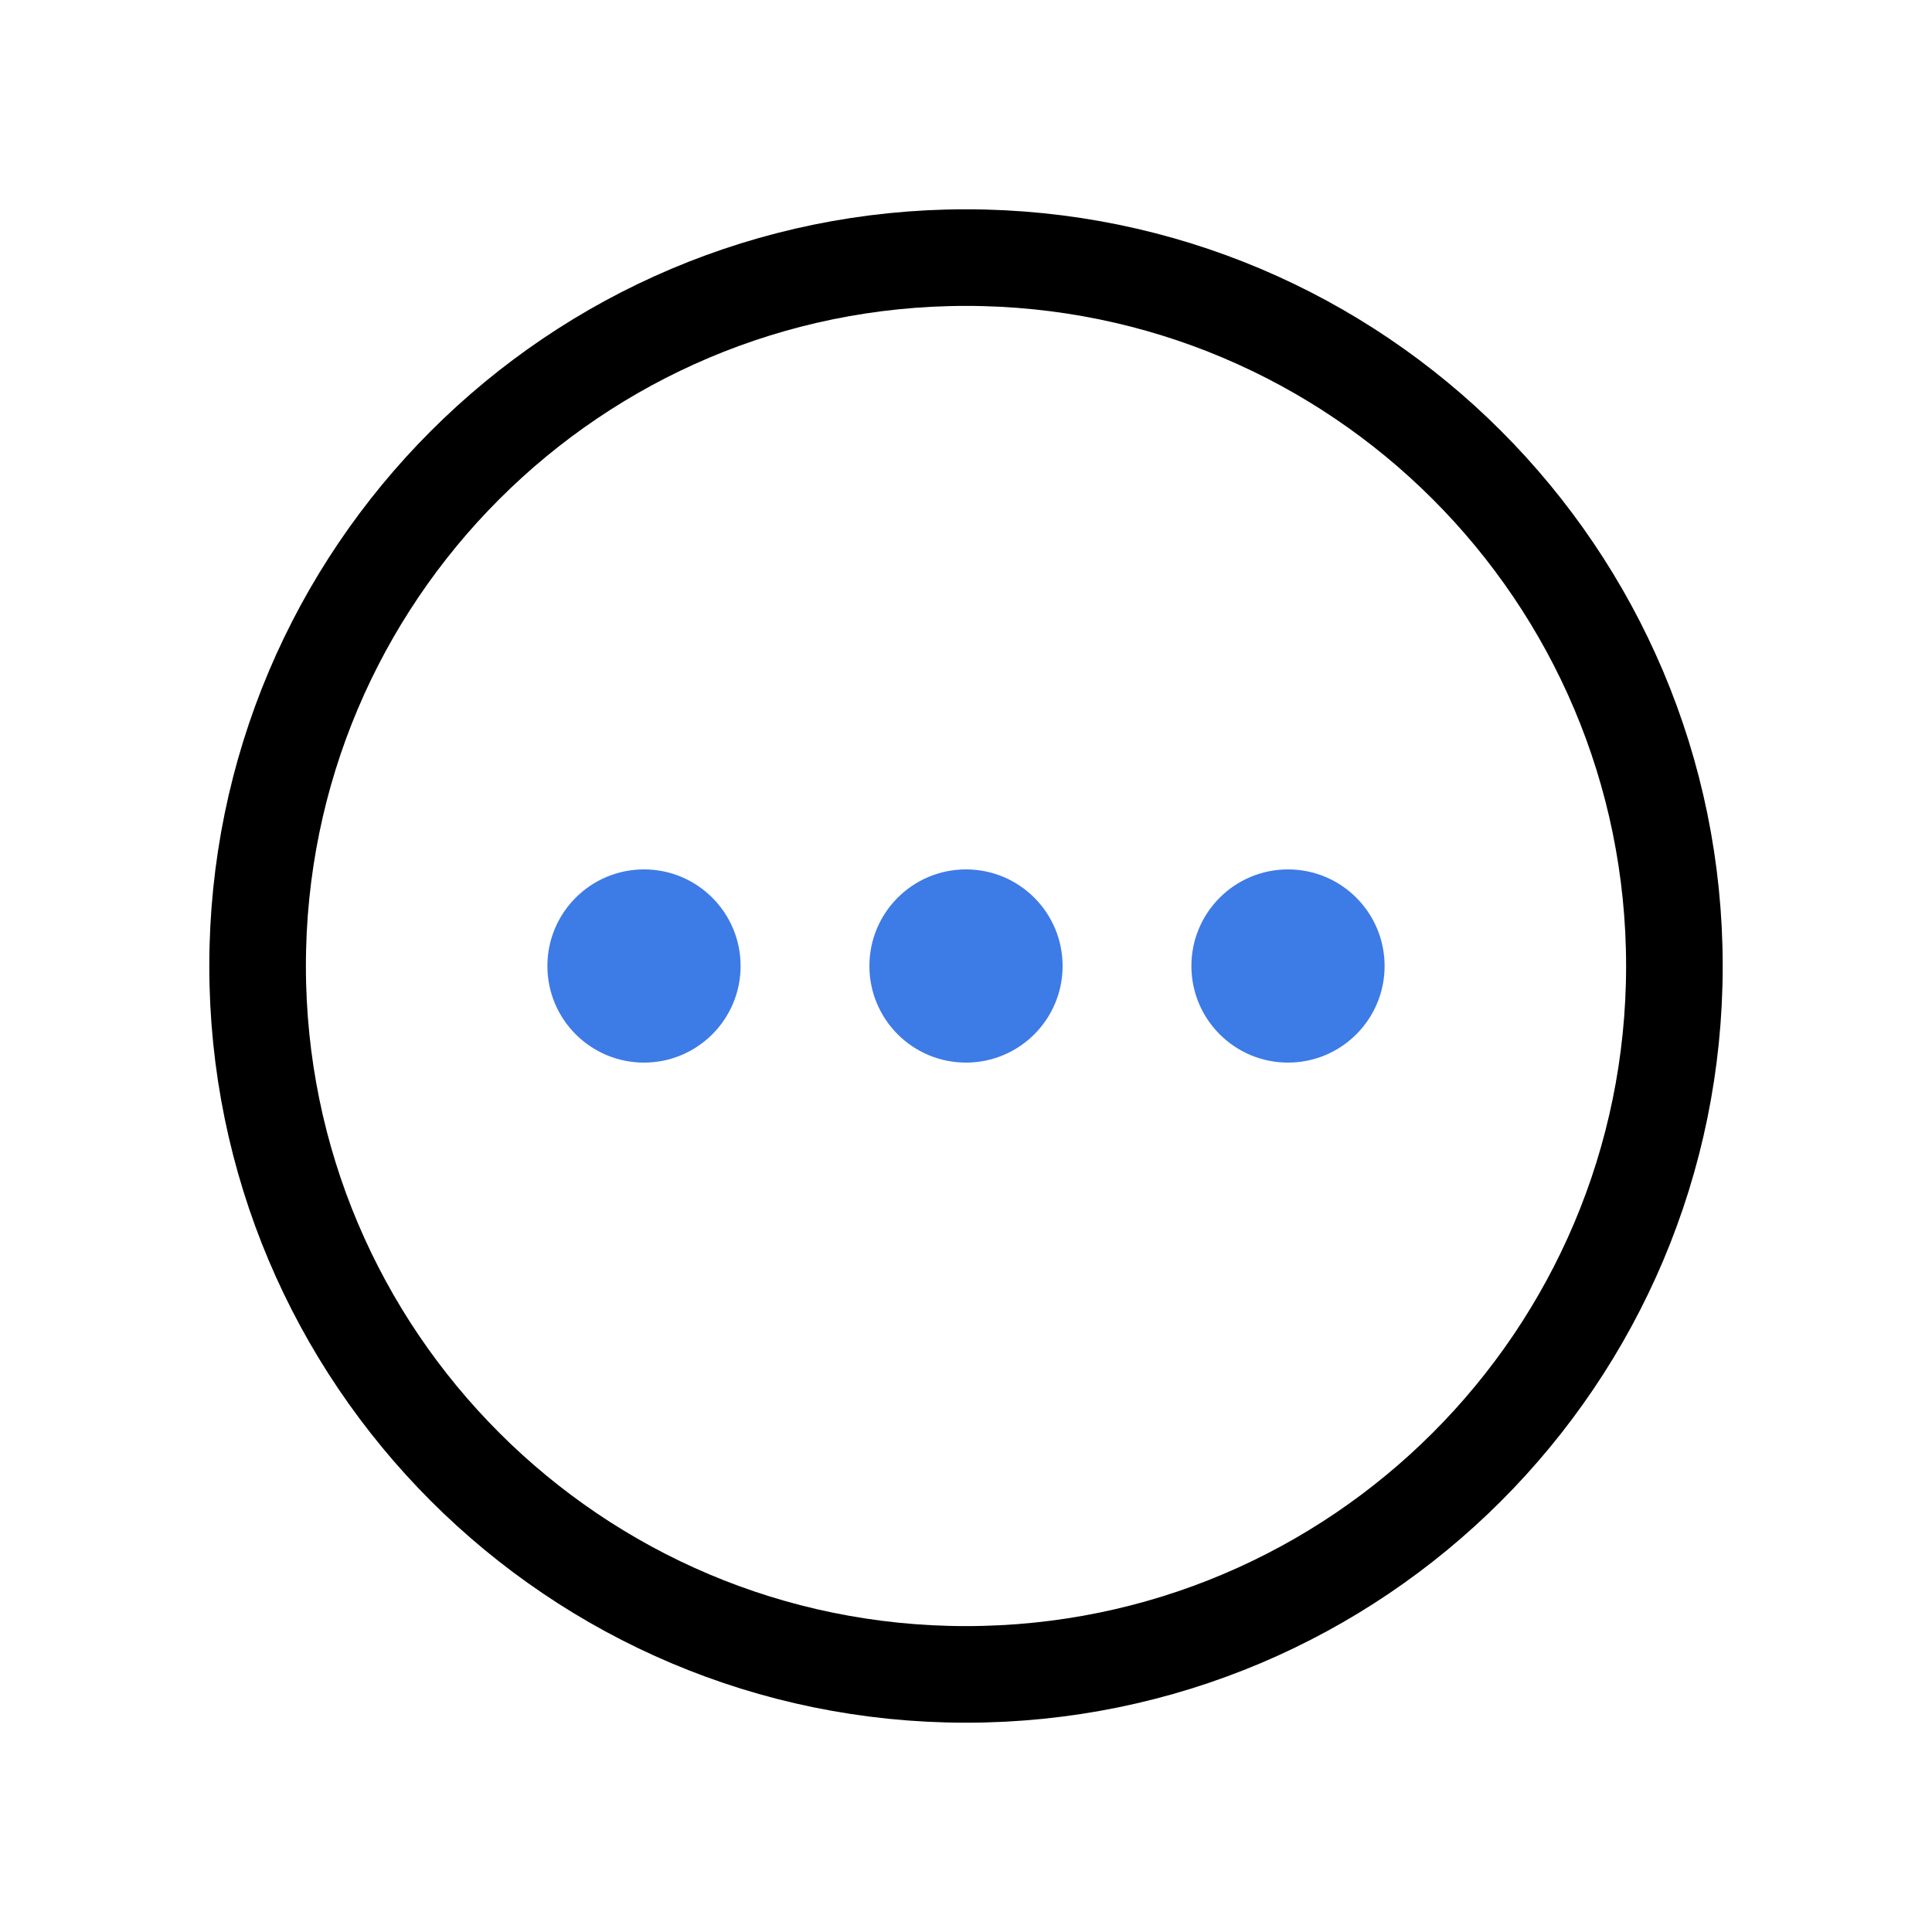
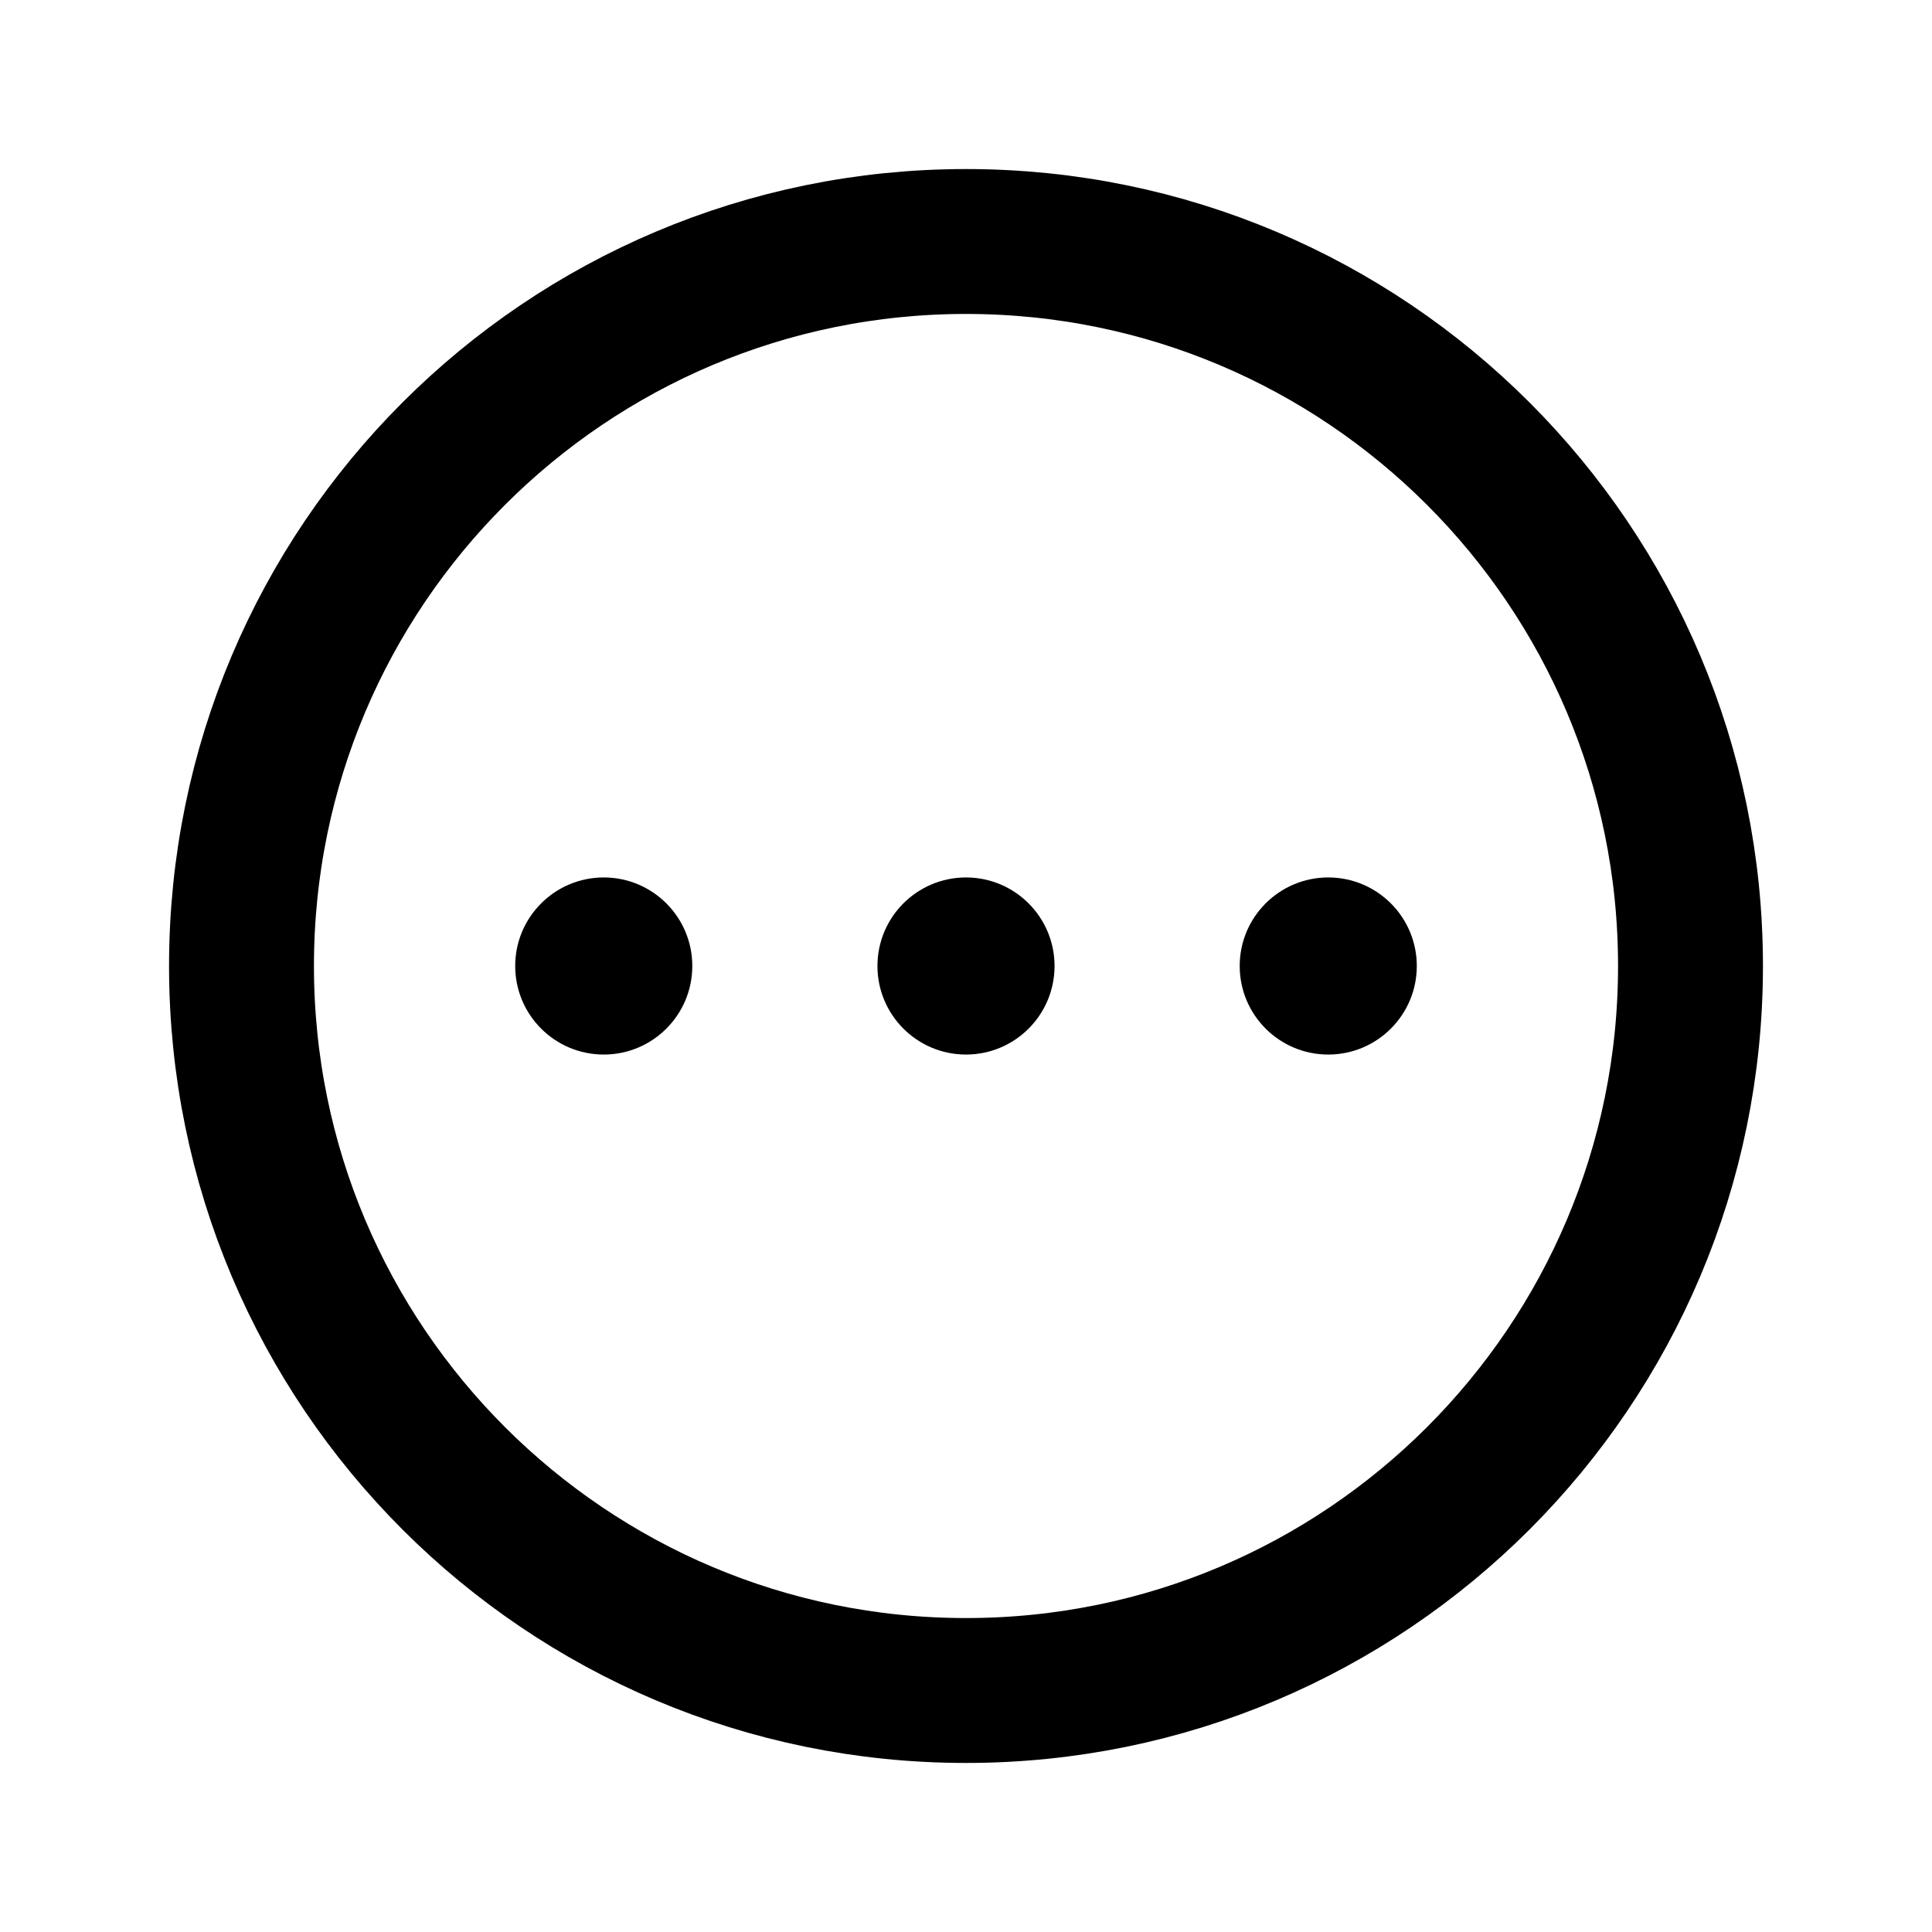
- <svg xmlns="http://www.w3.org/2000/svg" viewBox="0 0 60 60" role="img" aria-label="Saving recording">
-   <circle cx="30" cy="30" r="22" fill="none" stroke="currentColor" stroke-width="3" />
-   <g fill="#3d7be6">
-     <circle cx="20" cy="30" r="3" />
-     <circle cx="30" cy="30" r="3" />
-     <circle cx="40" cy="30" r="3" />
+ <svg xmlns="http://www.w3.org/2000/svg" width="24" height="24" viewBox="0 0 24 24" fill="none" stroke="currentColor" stroke-width="1.8" stroke-linecap="round" stroke-linejoin="round" role="img" aria-label="Saving recording">
+   <circle cx="12" cy="12" r="9" />
+   <g fill="currentColor" stroke="none">
+     <circle cx="7.5" cy="12" r="1.1" />
+     <circle cx="12" cy="12" r="1.1" />
+     <circle cx="16.5" cy="12" r="1.1" />
  </g>
</svg>
